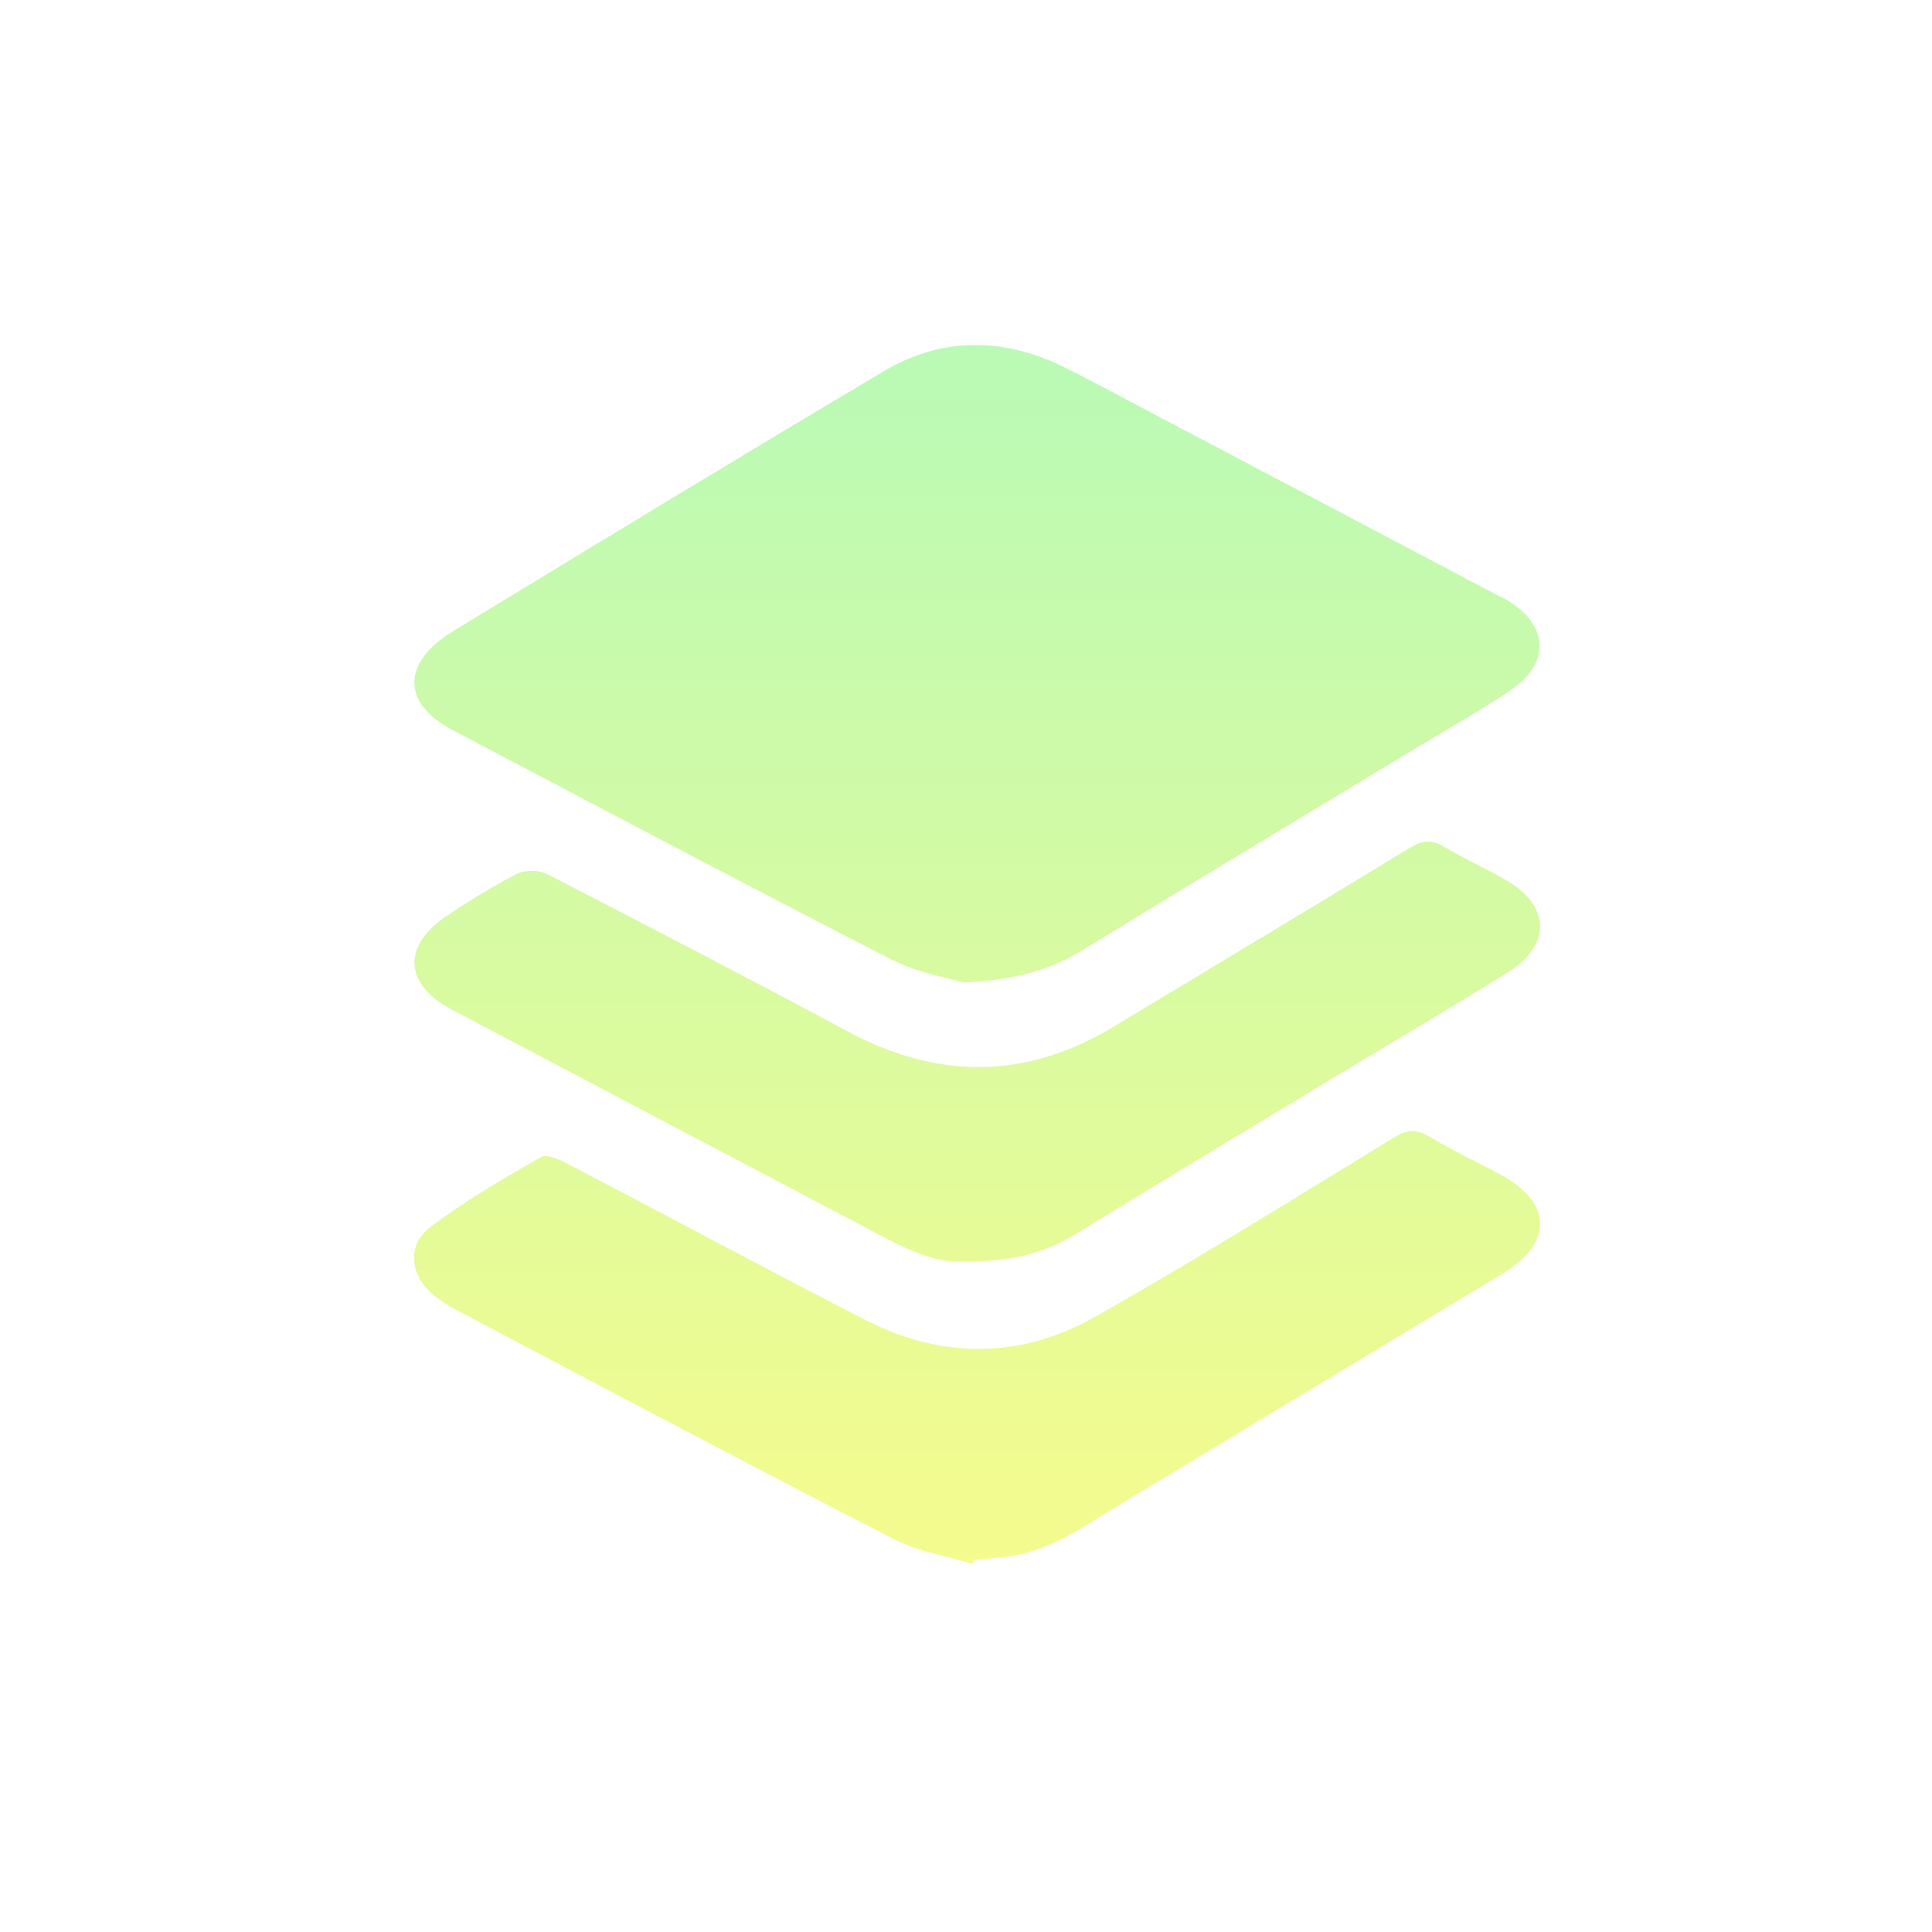
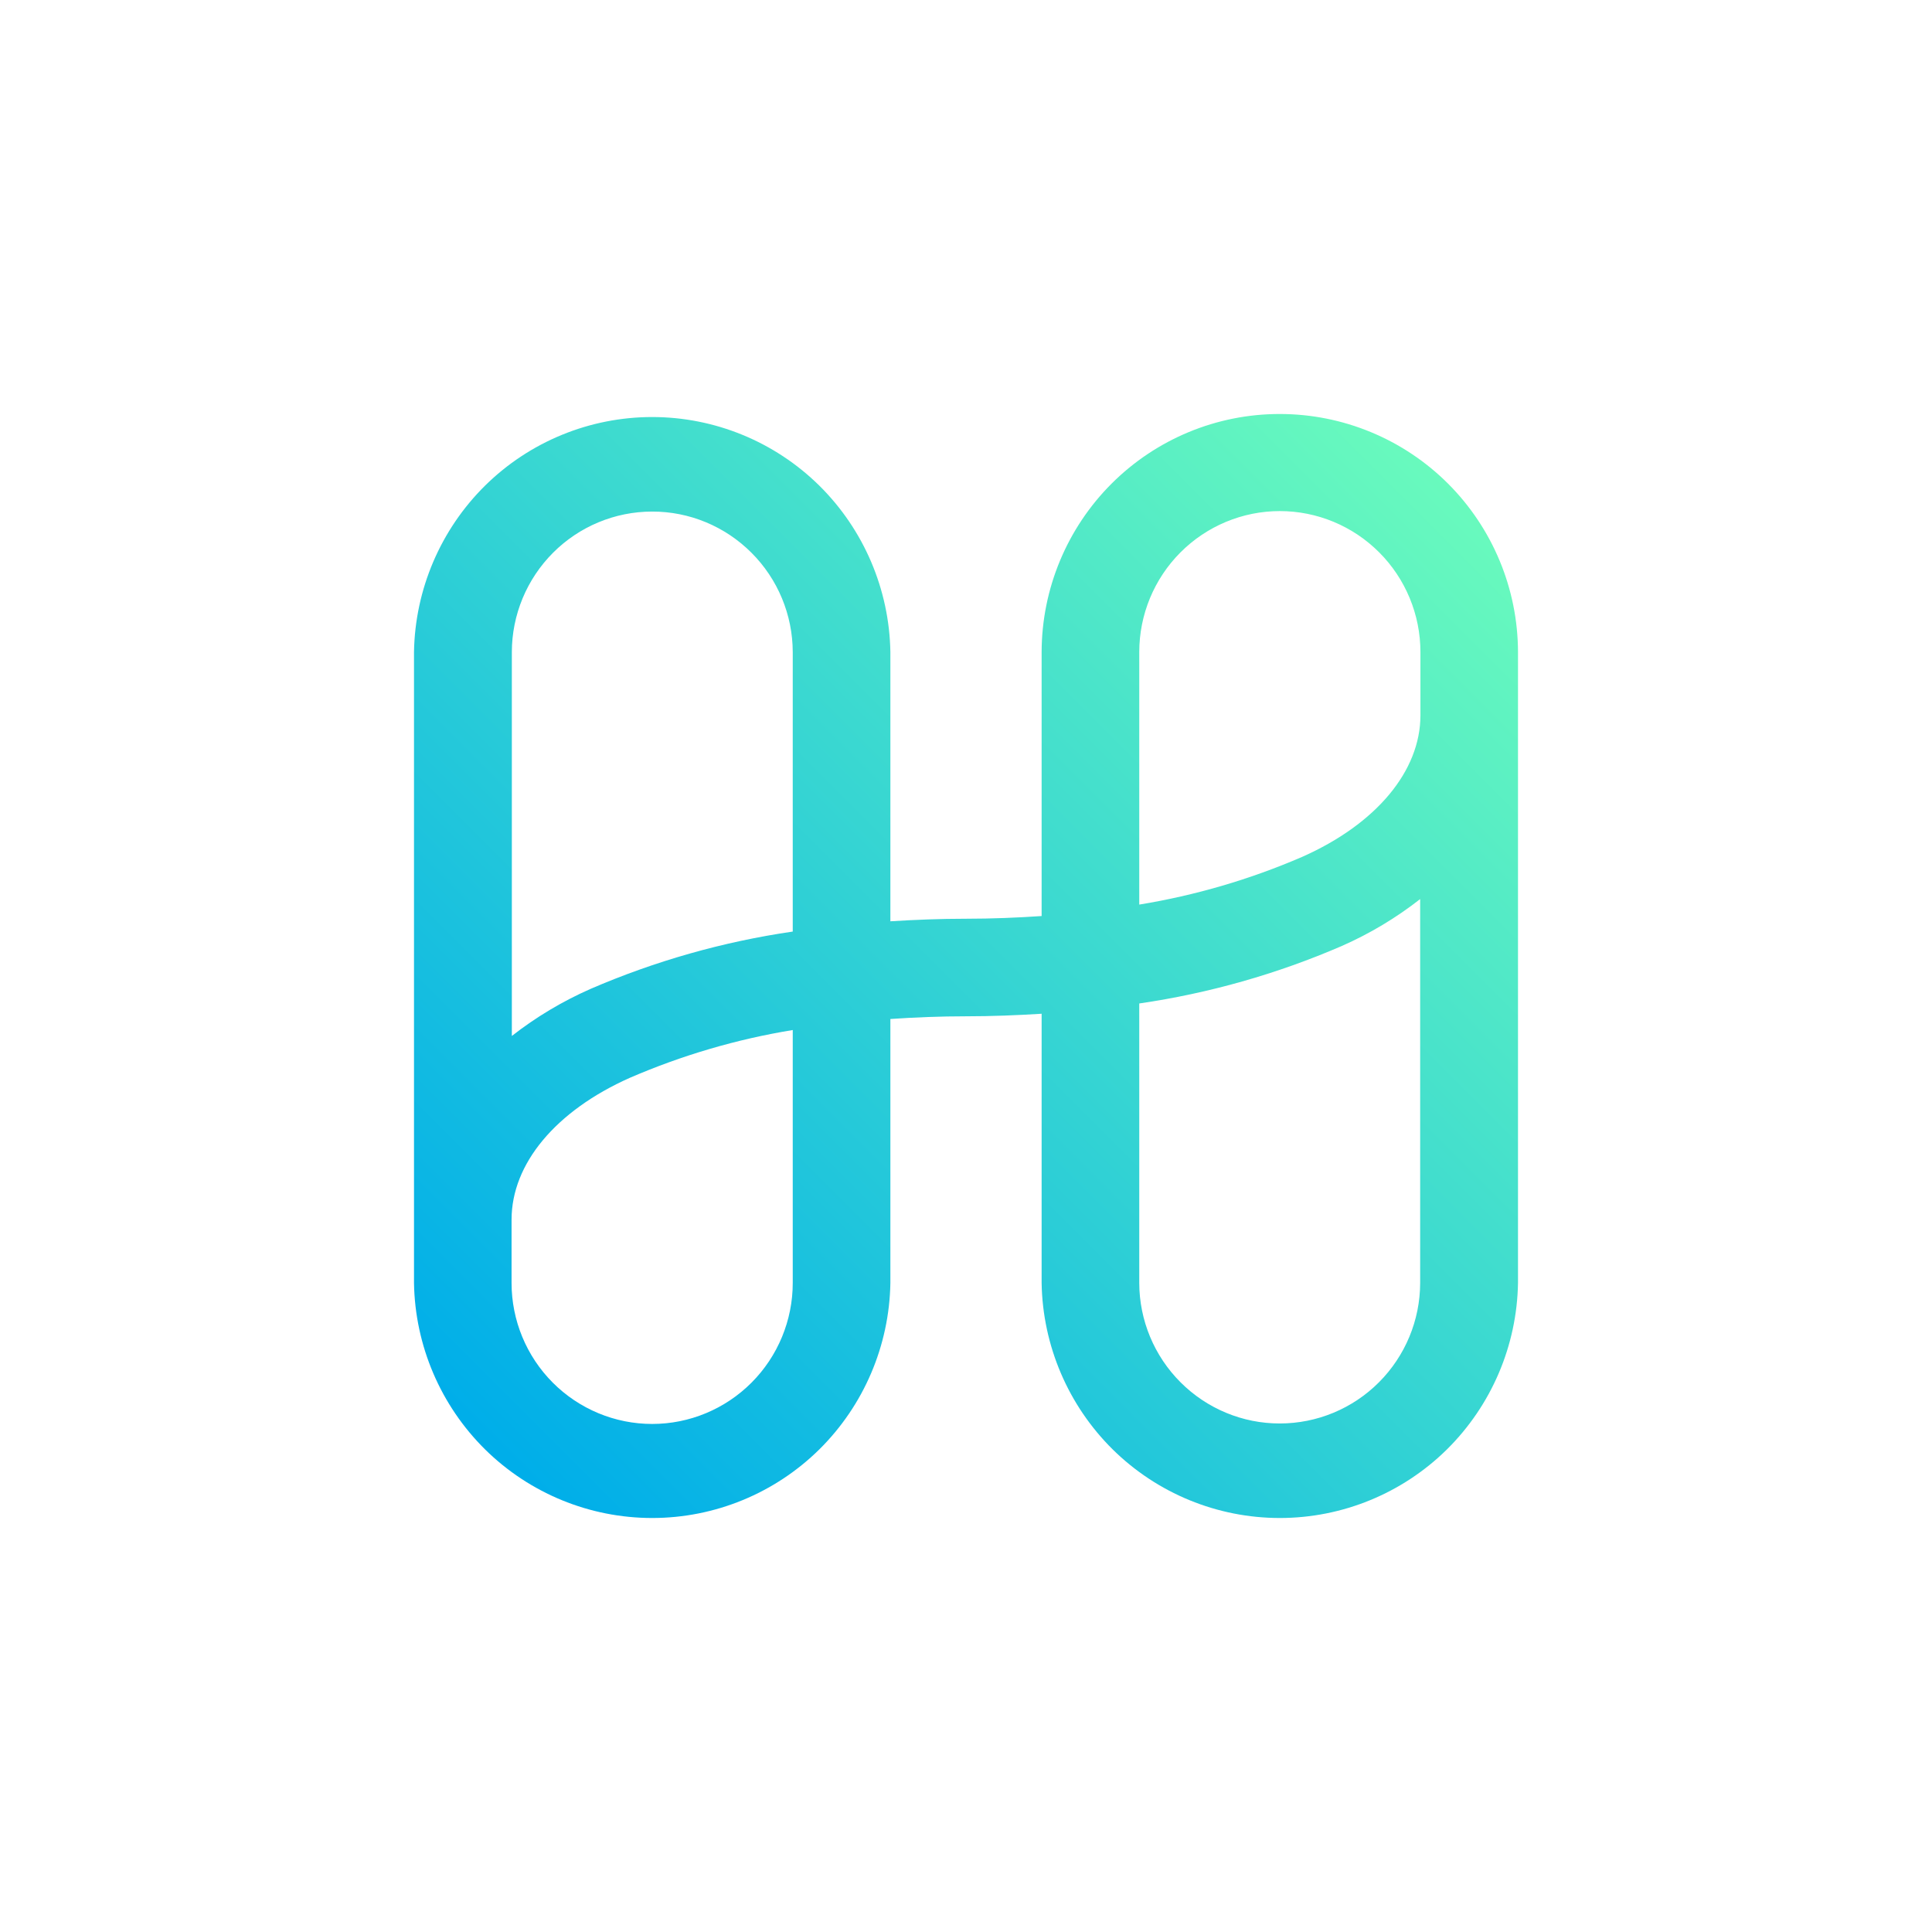
<svg xmlns="http://www.w3.org/2000/svg" width="28" height="28" viewBox="0 0 28 28" fill="none">
-   <path d="M13.966 14.24C13.905 14.221 13.828 14.202 13.74 14.181C13.506 14.124 13.197 14.049 12.922 13.907C11.084 12.965 9.257 12.002 7.43 11.039L6.559 10.581C5.821 10.192 5.818 9.603 6.564 9.149L6.901 8.944C8.862 7.751 10.824 6.558 12.8 5.385C13.642 4.884 14.527 4.884 15.409 5.315C15.744 5.48 16.073 5.655 16.402 5.83C16.52 5.893 16.637 5.955 16.755 6.018C18.405 6.886 20.053 7.756 21.701 8.626C21.721 8.637 21.742 8.646 21.762 8.656C21.794 8.672 21.825 8.687 21.855 8.705C22.44 9.061 22.47 9.61 21.902 9.997C21.599 10.203 21.284 10.389 20.968 10.576C20.837 10.653 20.707 10.73 20.578 10.808C20.098 11.098 19.617 11.388 19.137 11.678L19.136 11.679C17.991 12.369 16.845 13.06 15.706 13.761C15.229 14.054 14.726 14.201 13.966 14.24Z" fill="url(#paint0_linear_16406_3455)" />
-   <path d="M13.729 22.566C13.463 22.499 13.197 22.431 12.959 22.309C11.168 21.389 9.388 20.449 7.607 19.509L6.628 18.993C6.506 18.93 6.39 18.855 6.283 18.768C5.941 18.485 5.889 18.047 6.237 17.784C6.724 17.413 7.261 17.103 7.793 16.795L7.836 16.77C7.918 16.722 8.097 16.799 8.211 16.859C8.803 17.167 9.394 17.479 9.984 17.791C10.838 18.243 11.692 18.694 12.552 19.134C13.654 19.698 14.791 19.693 15.861 19.089C17.052 18.418 18.218 17.703 19.385 16.986C19.661 16.817 19.938 16.647 20.214 16.478C20.398 16.367 20.531 16.363 20.715 16.473C20.928 16.6 21.149 16.714 21.37 16.827C21.497 16.892 21.625 16.958 21.752 17.026C22.499 17.432 22.512 18.016 21.775 18.459C19.944 19.565 18.11 20.67 16.276 21.776C16.187 21.829 16.099 21.884 16.011 21.939C15.544 22.232 15.076 22.525 14.499 22.571C14.425 22.577 14.351 22.584 14.277 22.591C14.225 22.596 14.173 22.601 14.121 22.605L14.096 22.666C13.976 22.629 13.852 22.598 13.729 22.566Z" fill="url(#paint1_linear_16406_3455)" />
-   <path d="M12.61 17.826C13.081 18.076 13.542 18.322 13.989 18.281C14.653 18.286 15.142 18.162 15.599 17.88C16.545 17.298 17.496 16.724 18.446 16.151C18.776 15.952 19.106 15.752 19.436 15.553L19.538 15.492C20.314 15.028 21.091 14.565 21.86 14.088C22.482 13.699 22.47 13.133 21.841 12.764C21.699 12.681 21.553 12.606 21.407 12.531C21.246 12.448 21.084 12.365 20.929 12.272C20.746 12.161 20.608 12.181 20.428 12.29C19.471 12.874 18.511 13.452 17.55 14.03C17.081 14.312 16.613 14.595 16.144 14.877C14.869 15.648 13.589 15.649 12.281 14.946C10.842 14.173 9.391 13.421 7.94 12.673C7.872 12.641 7.798 12.623 7.723 12.621C7.647 12.618 7.572 12.631 7.502 12.659C7.145 12.845 6.799 13.053 6.466 13.28C5.825 13.711 5.859 14.268 6.545 14.63C8.509 15.666 10.474 16.701 12.439 17.735C12.496 17.765 12.553 17.795 12.61 17.826Z" fill="url(#paint2_linear_16406_3455)" />
+   <path d="M18.548 6C17.635 5.999 16.758 6.362 16.11 7.009C15.463 7.656 15.098 8.534 15.096 9.45V13.276C14.74 13.3 14.377 13.315 14 13.315C13.623 13.315 13.261 13.33 12.904 13.352V9.45C12.889 8.542 12.519 7.676 11.874 7.038C11.228 6.401 10.358 6.044 9.452 6.044C8.546 6.044 7.676 6.401 7.03 7.038C6.385 7.676 6.015 8.542 6 9.45V18.594C6.015 19.502 6.385 20.368 7.03 21.006C7.676 21.643 8.546 22 9.452 22C10.358 22 11.228 21.643 11.874 21.006C12.519 20.368 12.889 19.502 12.904 18.594V14.768C13.26 14.744 13.623 14.729 14 14.729C14.377 14.729 14.739 14.714 15.096 14.692V18.594C15.111 19.502 15.481 20.368 16.126 21.006C16.772 21.643 17.642 22 18.548 22C19.454 22 20.324 21.643 20.97 21.006C21.615 20.368 21.985 19.502 22 18.594V9.45C21.998 8.534 21.633 7.656 20.986 7.009C20.339 6.363 19.462 6 18.548 6ZM9.452 7.414C9.991 7.413 10.508 7.628 10.89 8.01C11.272 8.391 11.488 8.91 11.489 9.45V13.501C10.479 13.648 9.493 13.928 8.556 14.333C8.15 14.512 7.767 14.741 7.418 15.014V9.45C7.419 8.91 7.634 8.393 8.015 8.011C8.396 7.629 8.913 7.414 9.452 7.414ZM11.489 18.594C11.489 19.135 11.274 19.655 10.892 20.038C10.51 20.421 9.992 20.637 9.452 20.637C8.911 20.637 8.393 20.421 8.011 20.038C7.629 19.655 7.414 19.135 7.414 18.594V17.676C7.414 16.866 8.054 16.099 9.127 15.621C9.883 15.294 10.676 15.061 11.489 14.928V18.594ZM18.548 20.63C18.009 20.631 17.492 20.416 17.11 20.034C16.728 19.653 16.512 19.134 16.511 18.594V14.543C17.521 14.396 18.507 14.116 19.444 13.711C19.851 13.532 20.233 13.303 20.582 13.03V18.594C20.581 19.134 20.366 19.651 19.985 20.033C19.604 20.415 19.087 20.63 18.548 20.63ZM18.873 12.418C18.117 12.745 17.324 12.977 16.511 13.11V9.45C16.511 8.909 16.726 8.389 17.108 8.006C17.49 7.623 18.008 7.407 18.548 7.407C19.089 7.407 19.607 7.623 19.989 8.006C20.371 8.389 20.586 8.909 20.586 9.45V10.367C20.586 11.174 19.946 11.942 18.873 12.418Z" fill="url(#paint0_linear_16396_3369)" />
  <defs>
-     <linearGradient id="paint0_linear_16406_3455" x1="14.16" y1="5" x2="14.16" y2="22.666" gradientUnits="userSpaceOnUse">
-       <stop stop-color="#B9FAB6" />
-       <stop offset="1" stop-color="#F5FB8D" />
-     </linearGradient>
-     <linearGradient id="paint1_linear_16406_3455" x1="14.16" y1="5" x2="14.16" y2="22.666" gradientUnits="userSpaceOnUse">
-       <stop stop-color="#B9FAB6" />
-       <stop offset="1" stop-color="#F5FB8D" />
-     </linearGradient>
-     <linearGradient id="paint2_linear_16406_3455" x1="14.16" y1="5" x2="14.16" y2="22.666" gradientUnits="userSpaceOnUse">
-       <stop stop-color="#B9FAB6" />
-       <stop offset="1" stop-color="#F5FB8D" />
+     <linearGradient id="paint0_linear_16396_3369" x1="7.013" y1="20.808" x2="20.934" y2="6.888" gradientUnits="userSpaceOnUse">
+       <stop stop-color="#00AEE9" />
+       <stop offset="1" stop-color="#69FABD" />
    </linearGradient>
  </defs>
</svg>
